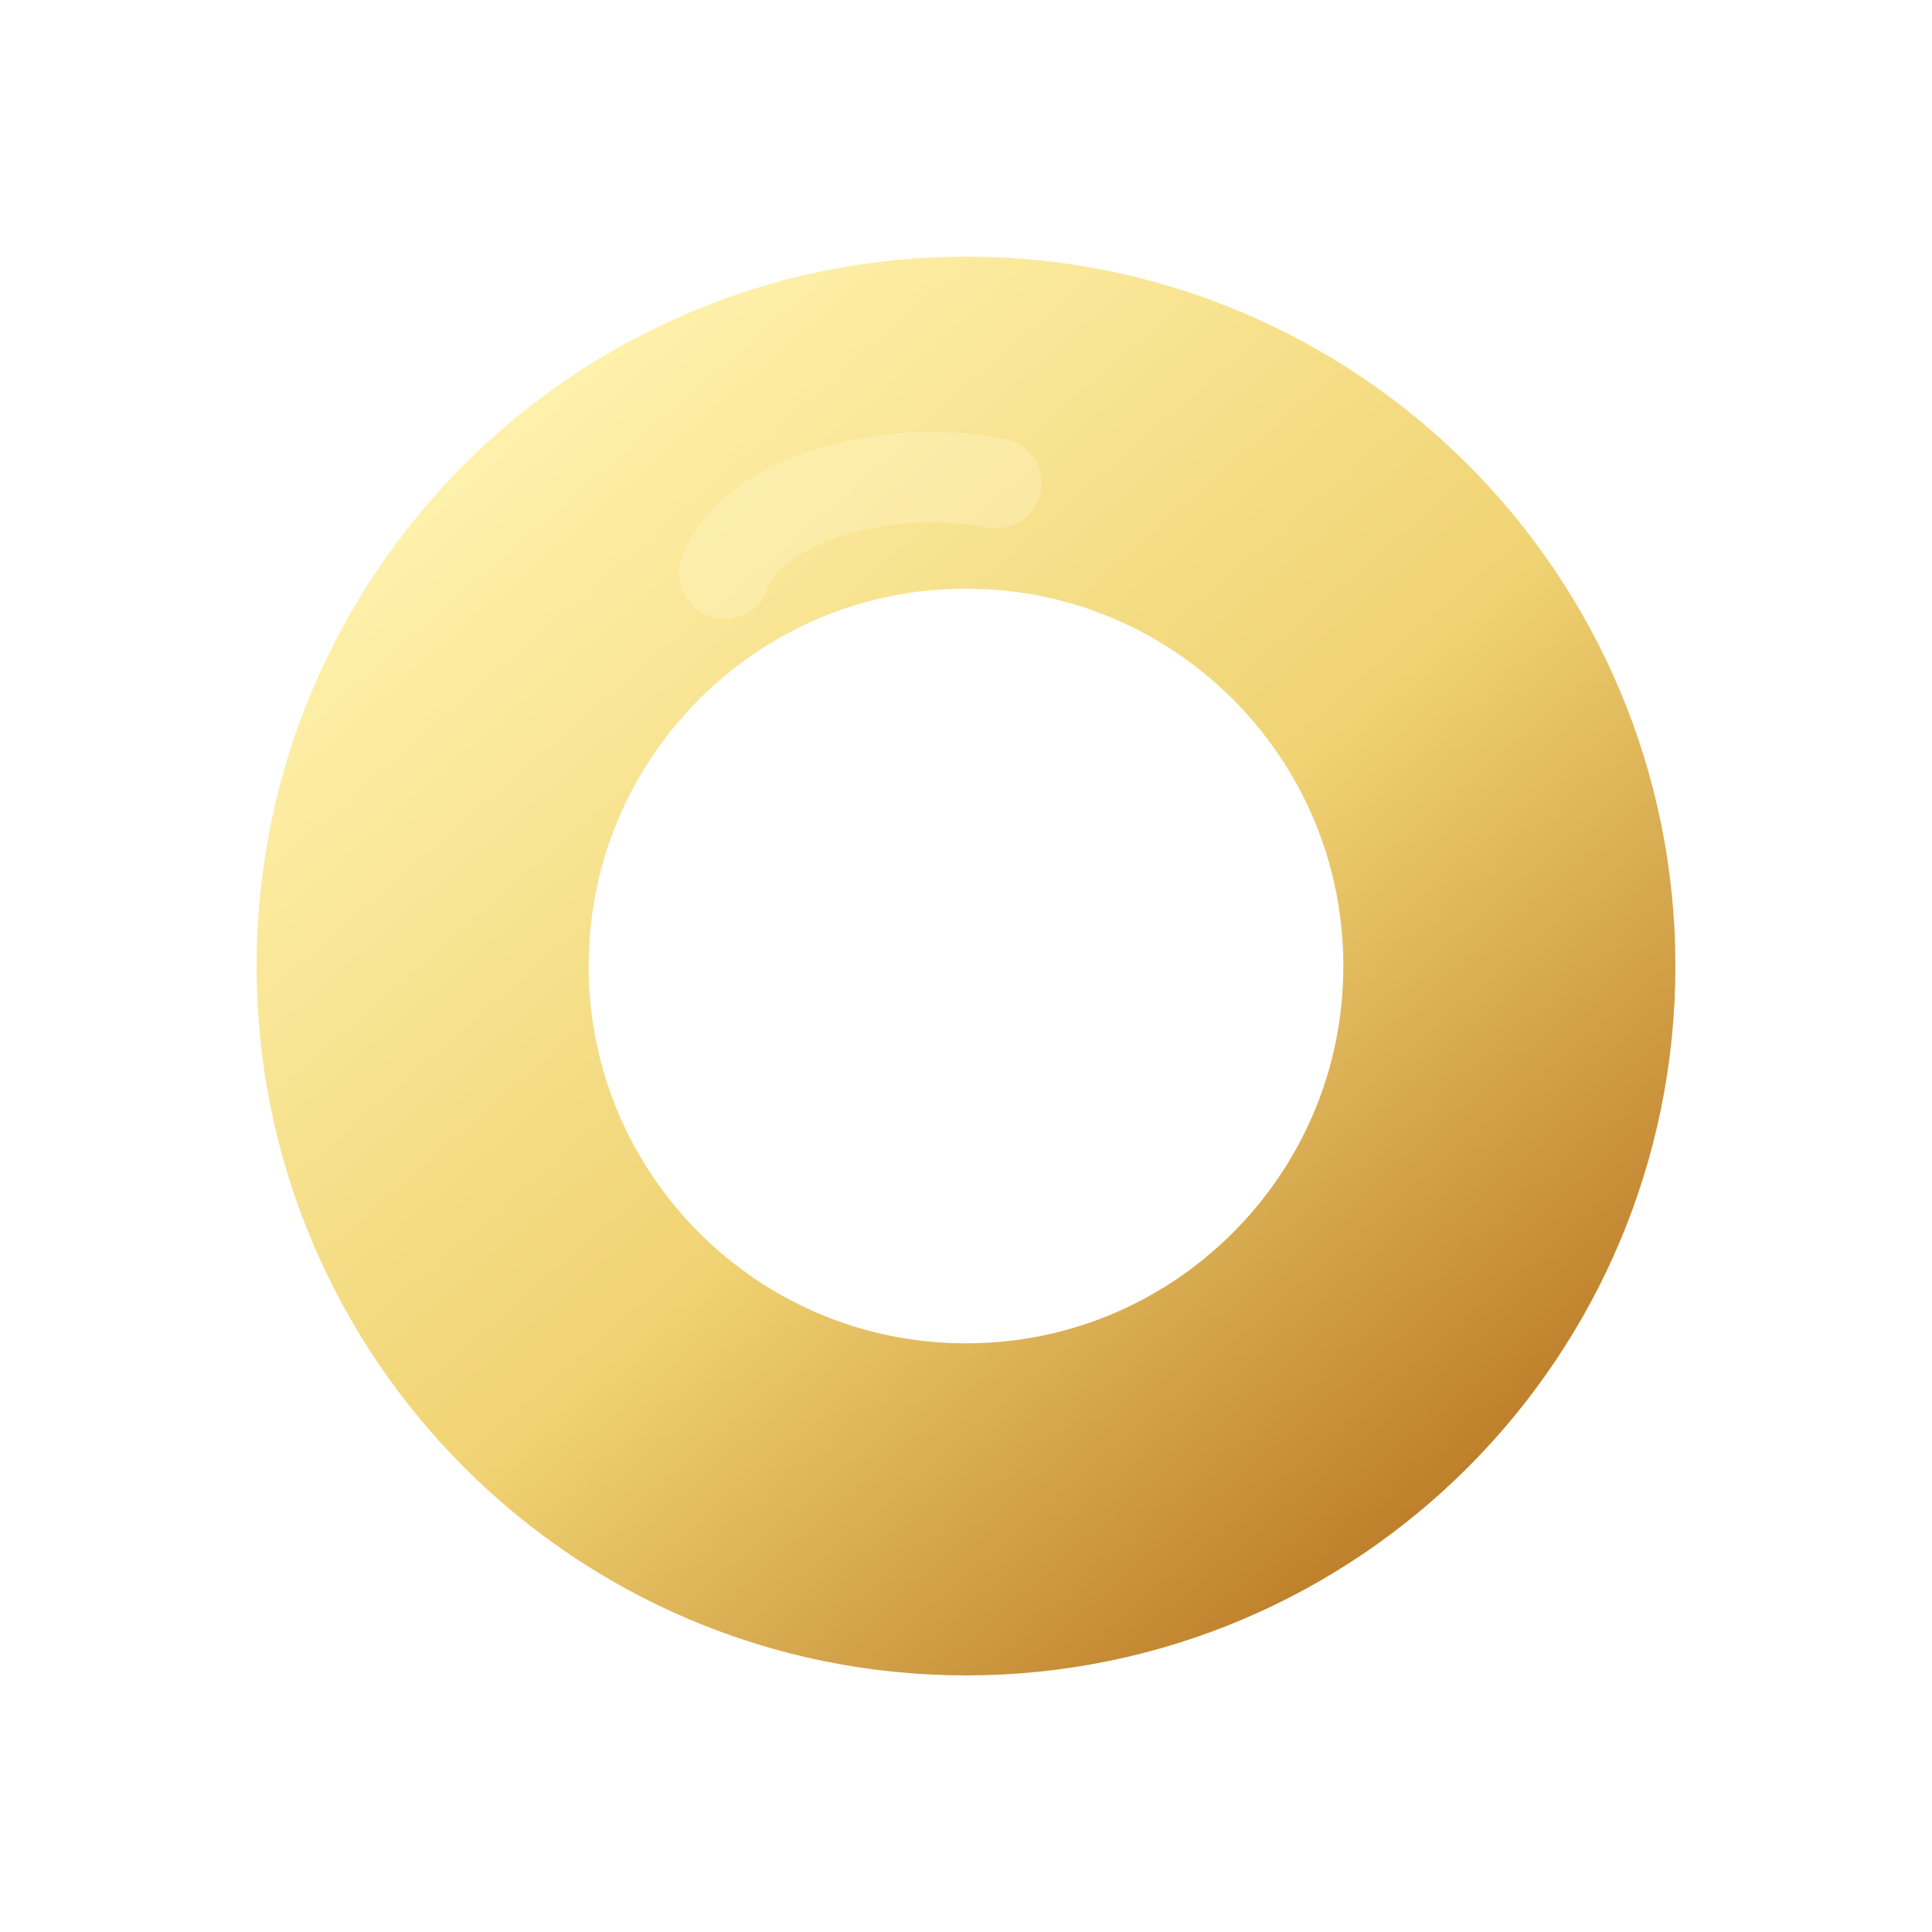
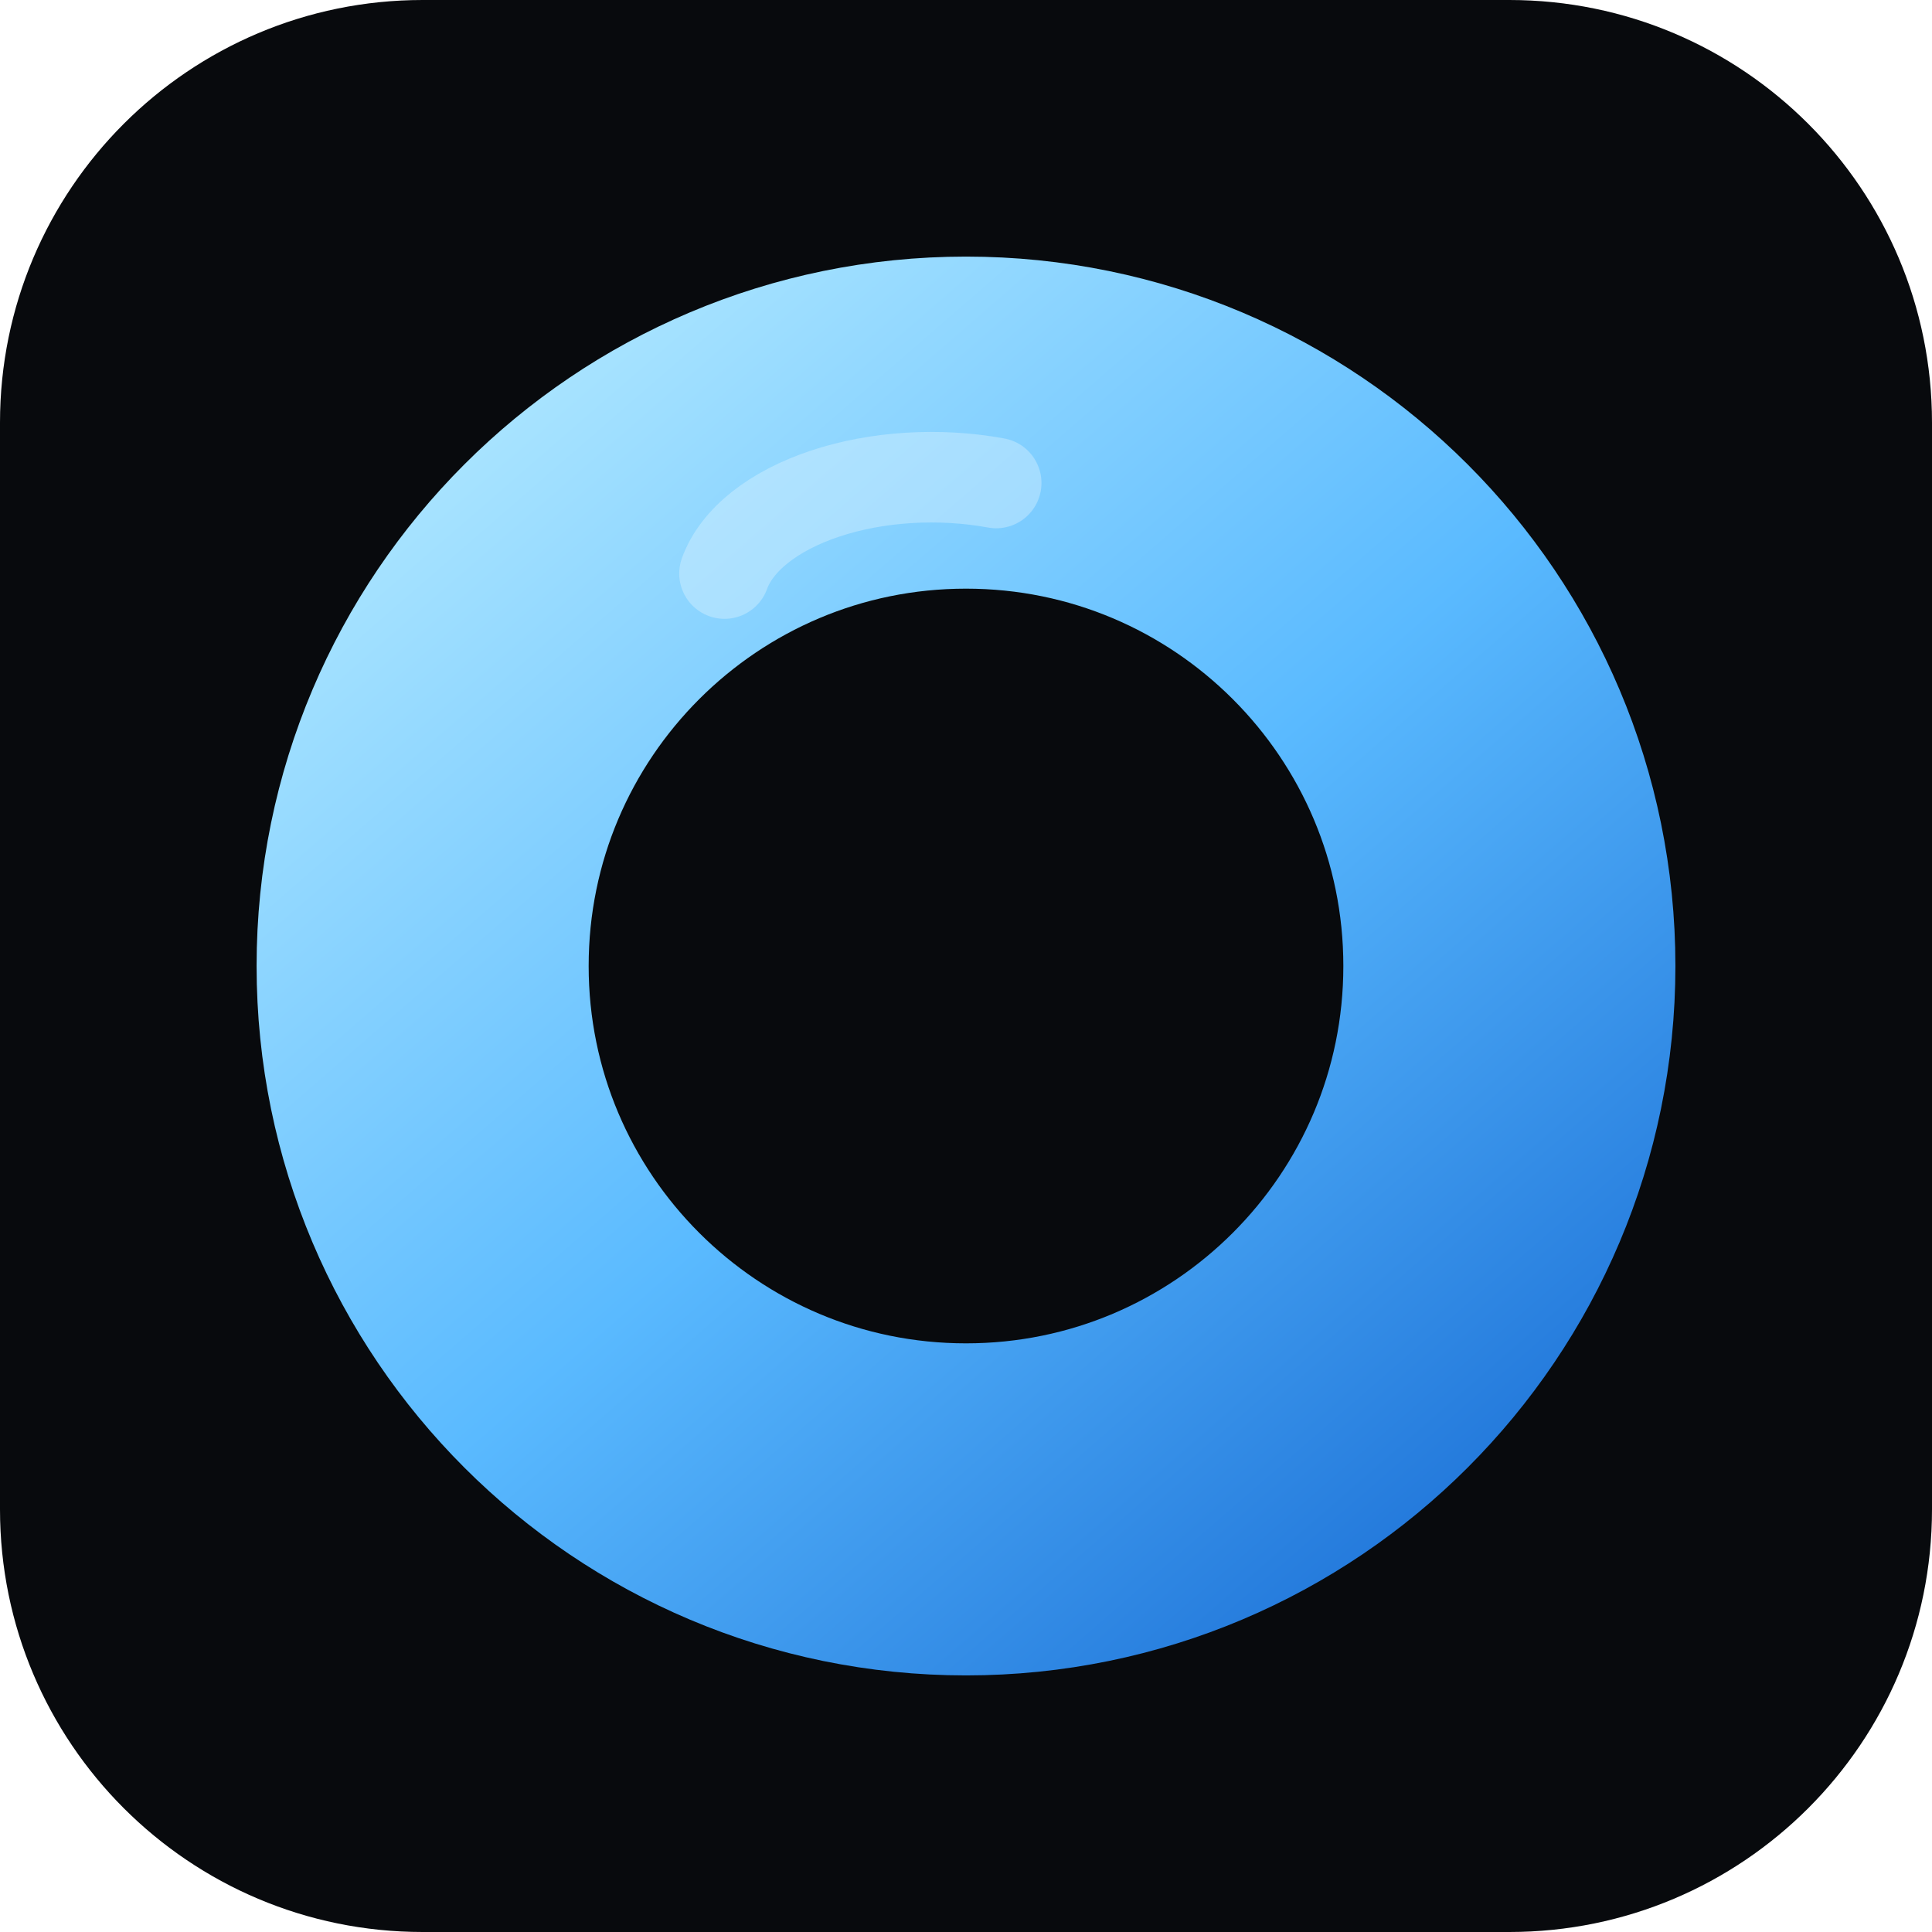
<svg xmlns="http://www.w3.org/2000/svg" viewBox="0 0 512 512">
+   <rect width="512" height="512" rx="112" fill="#080a0d" />
  <circle cx="256" cy="256" r="144" fill="none" stroke="url(#ring)" stroke-width="88" />
-   <path d="M192 152a56 32 0 0 1 72-24" fill="none" stroke="#fff8cf" stroke-width="24" stroke-linecap="round" opacity=".32" />
+   <path d="M192 152a56 32 0 0 1 72-24" fill="none" stroke="#e5f6ff" stroke-width="24" stroke-linecap="round" opacity=".36" />
  <defs>
    <linearGradient id="ring" x1="128" y1="112" x2="392" y2="416" gradientUnits="userSpaceOnUse">
-       <stop stop-color="#fff2ad" />
-       <stop offset=".52" stop-color="#f0d373" />
-       <stop offset="1" stop-color="#b87521" />
+       <stop stop-color="#a9e4ff" />
+       <stop offset=".5" stop-color="#5abaff" />
+       <stop offset="1" stop-color="#1e73d8" />
    </linearGradient>
  </defs>
</svg>
